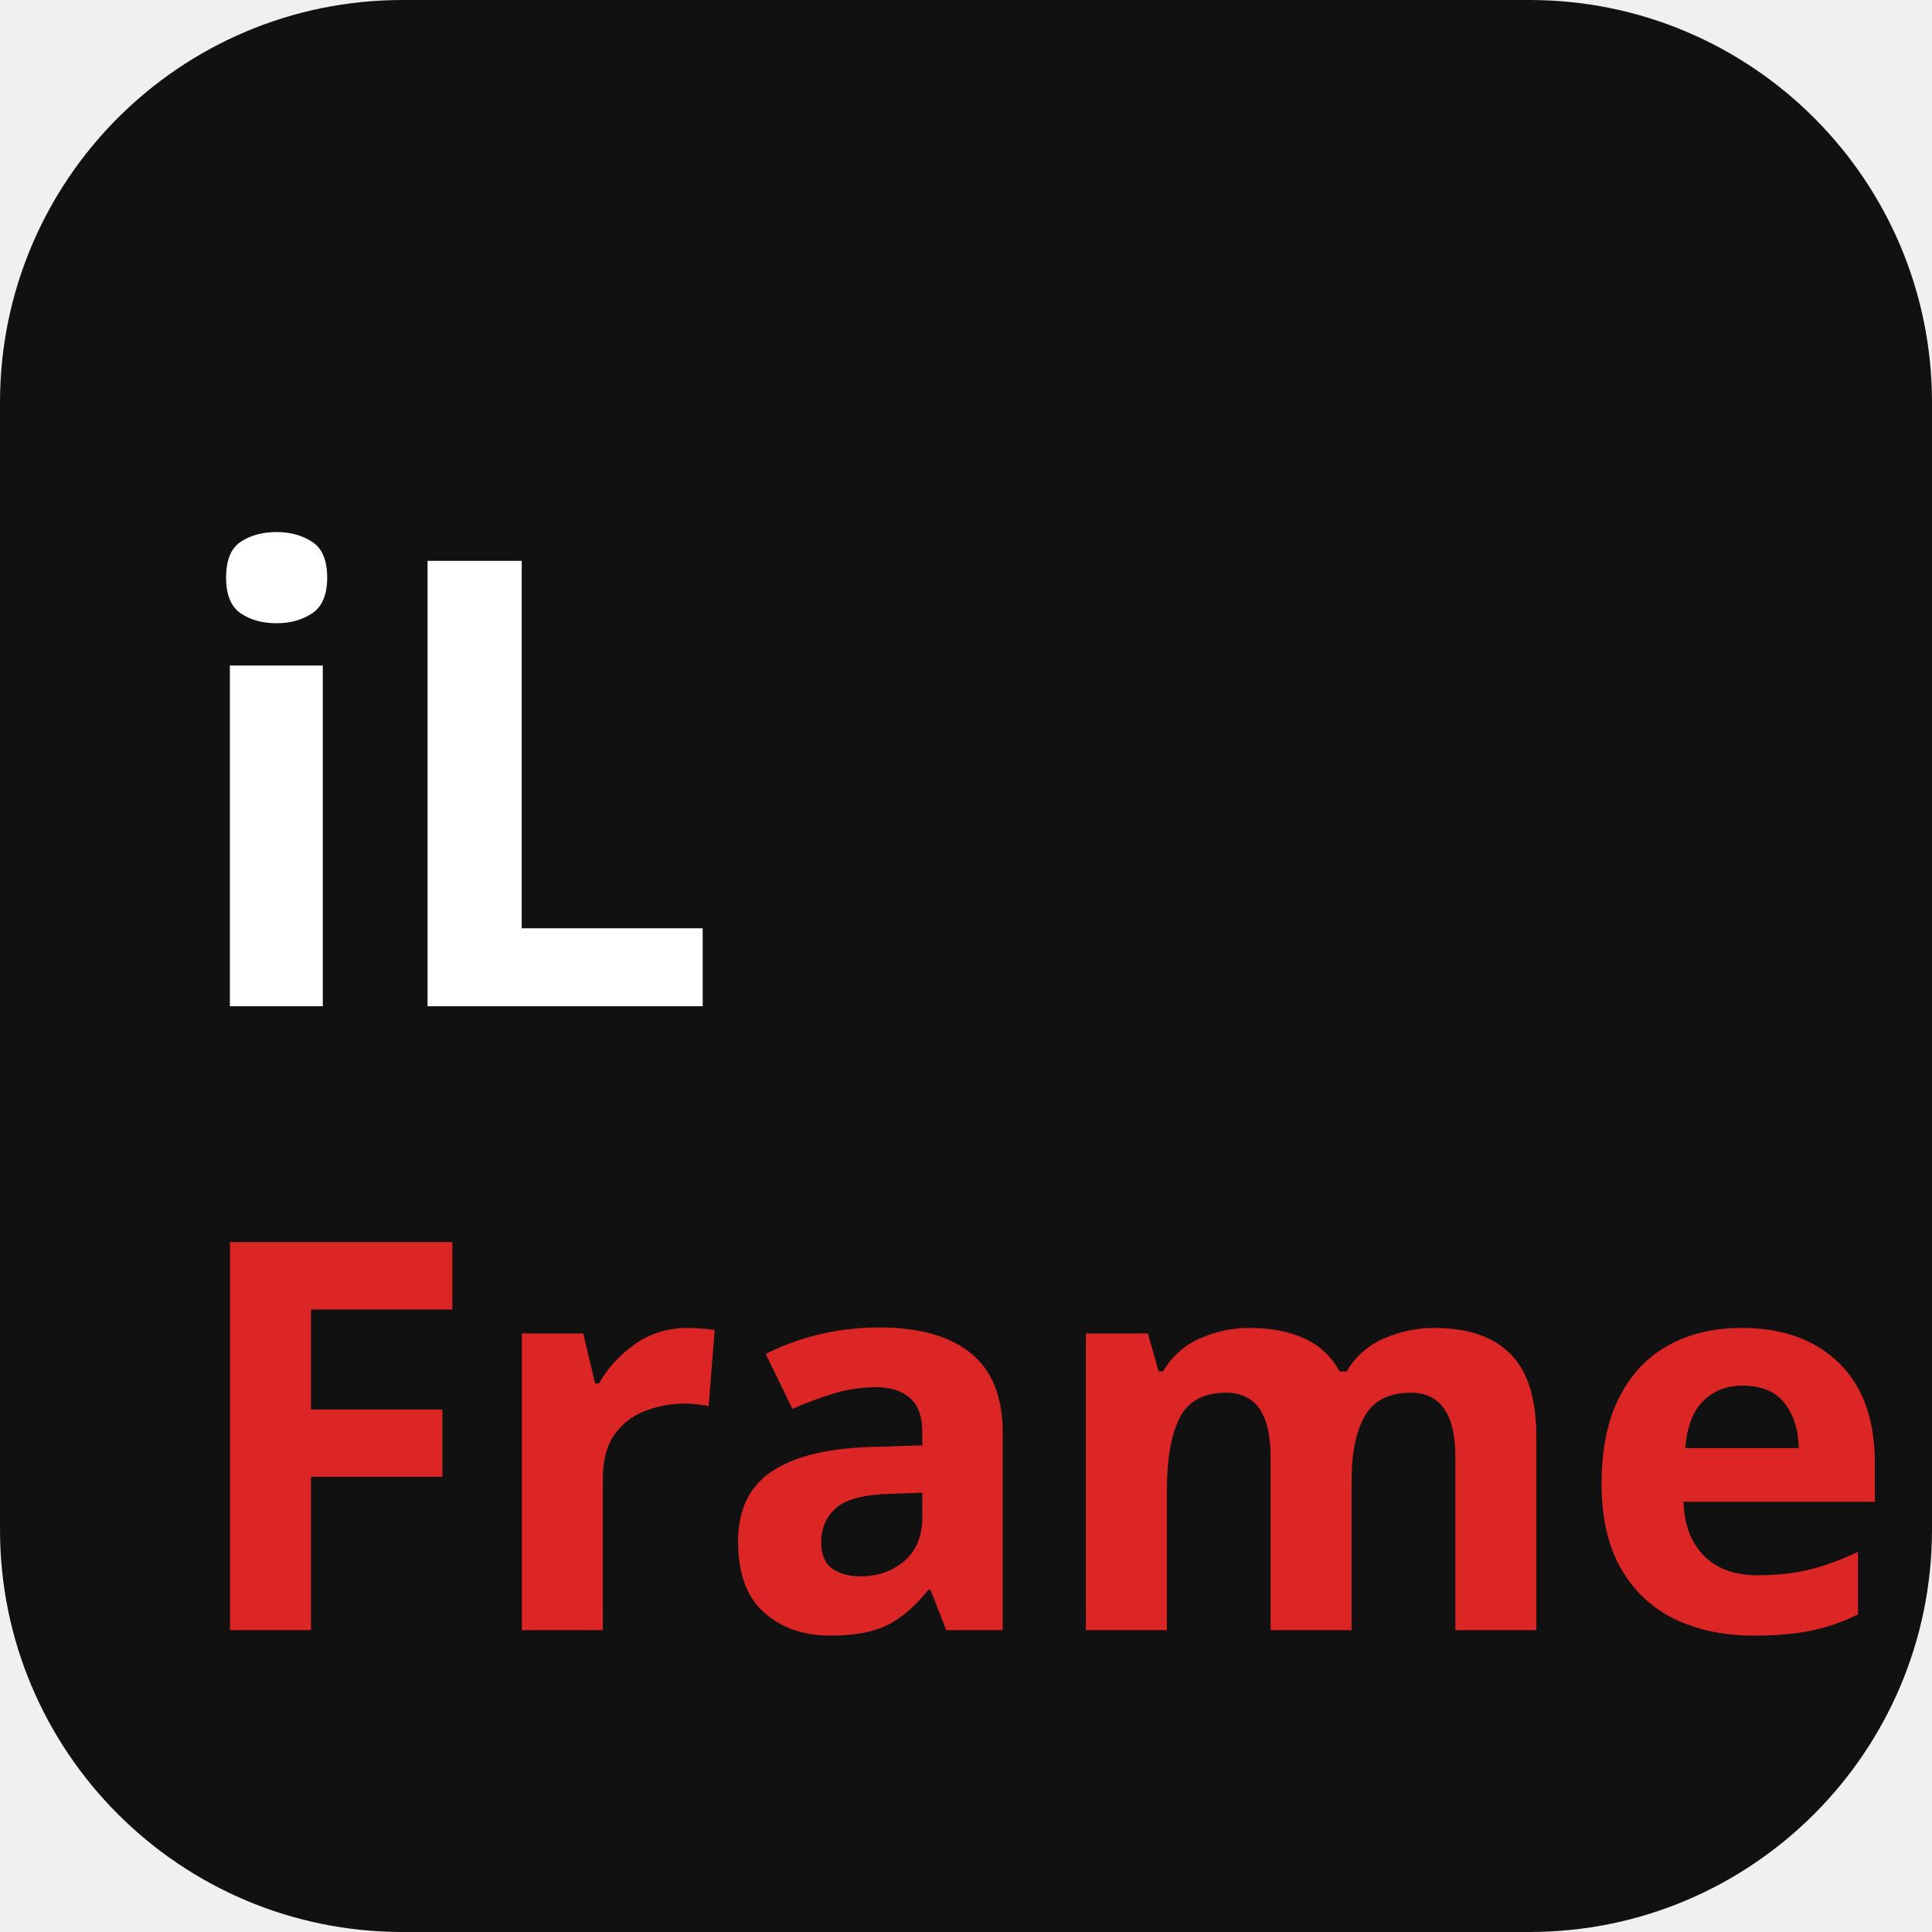
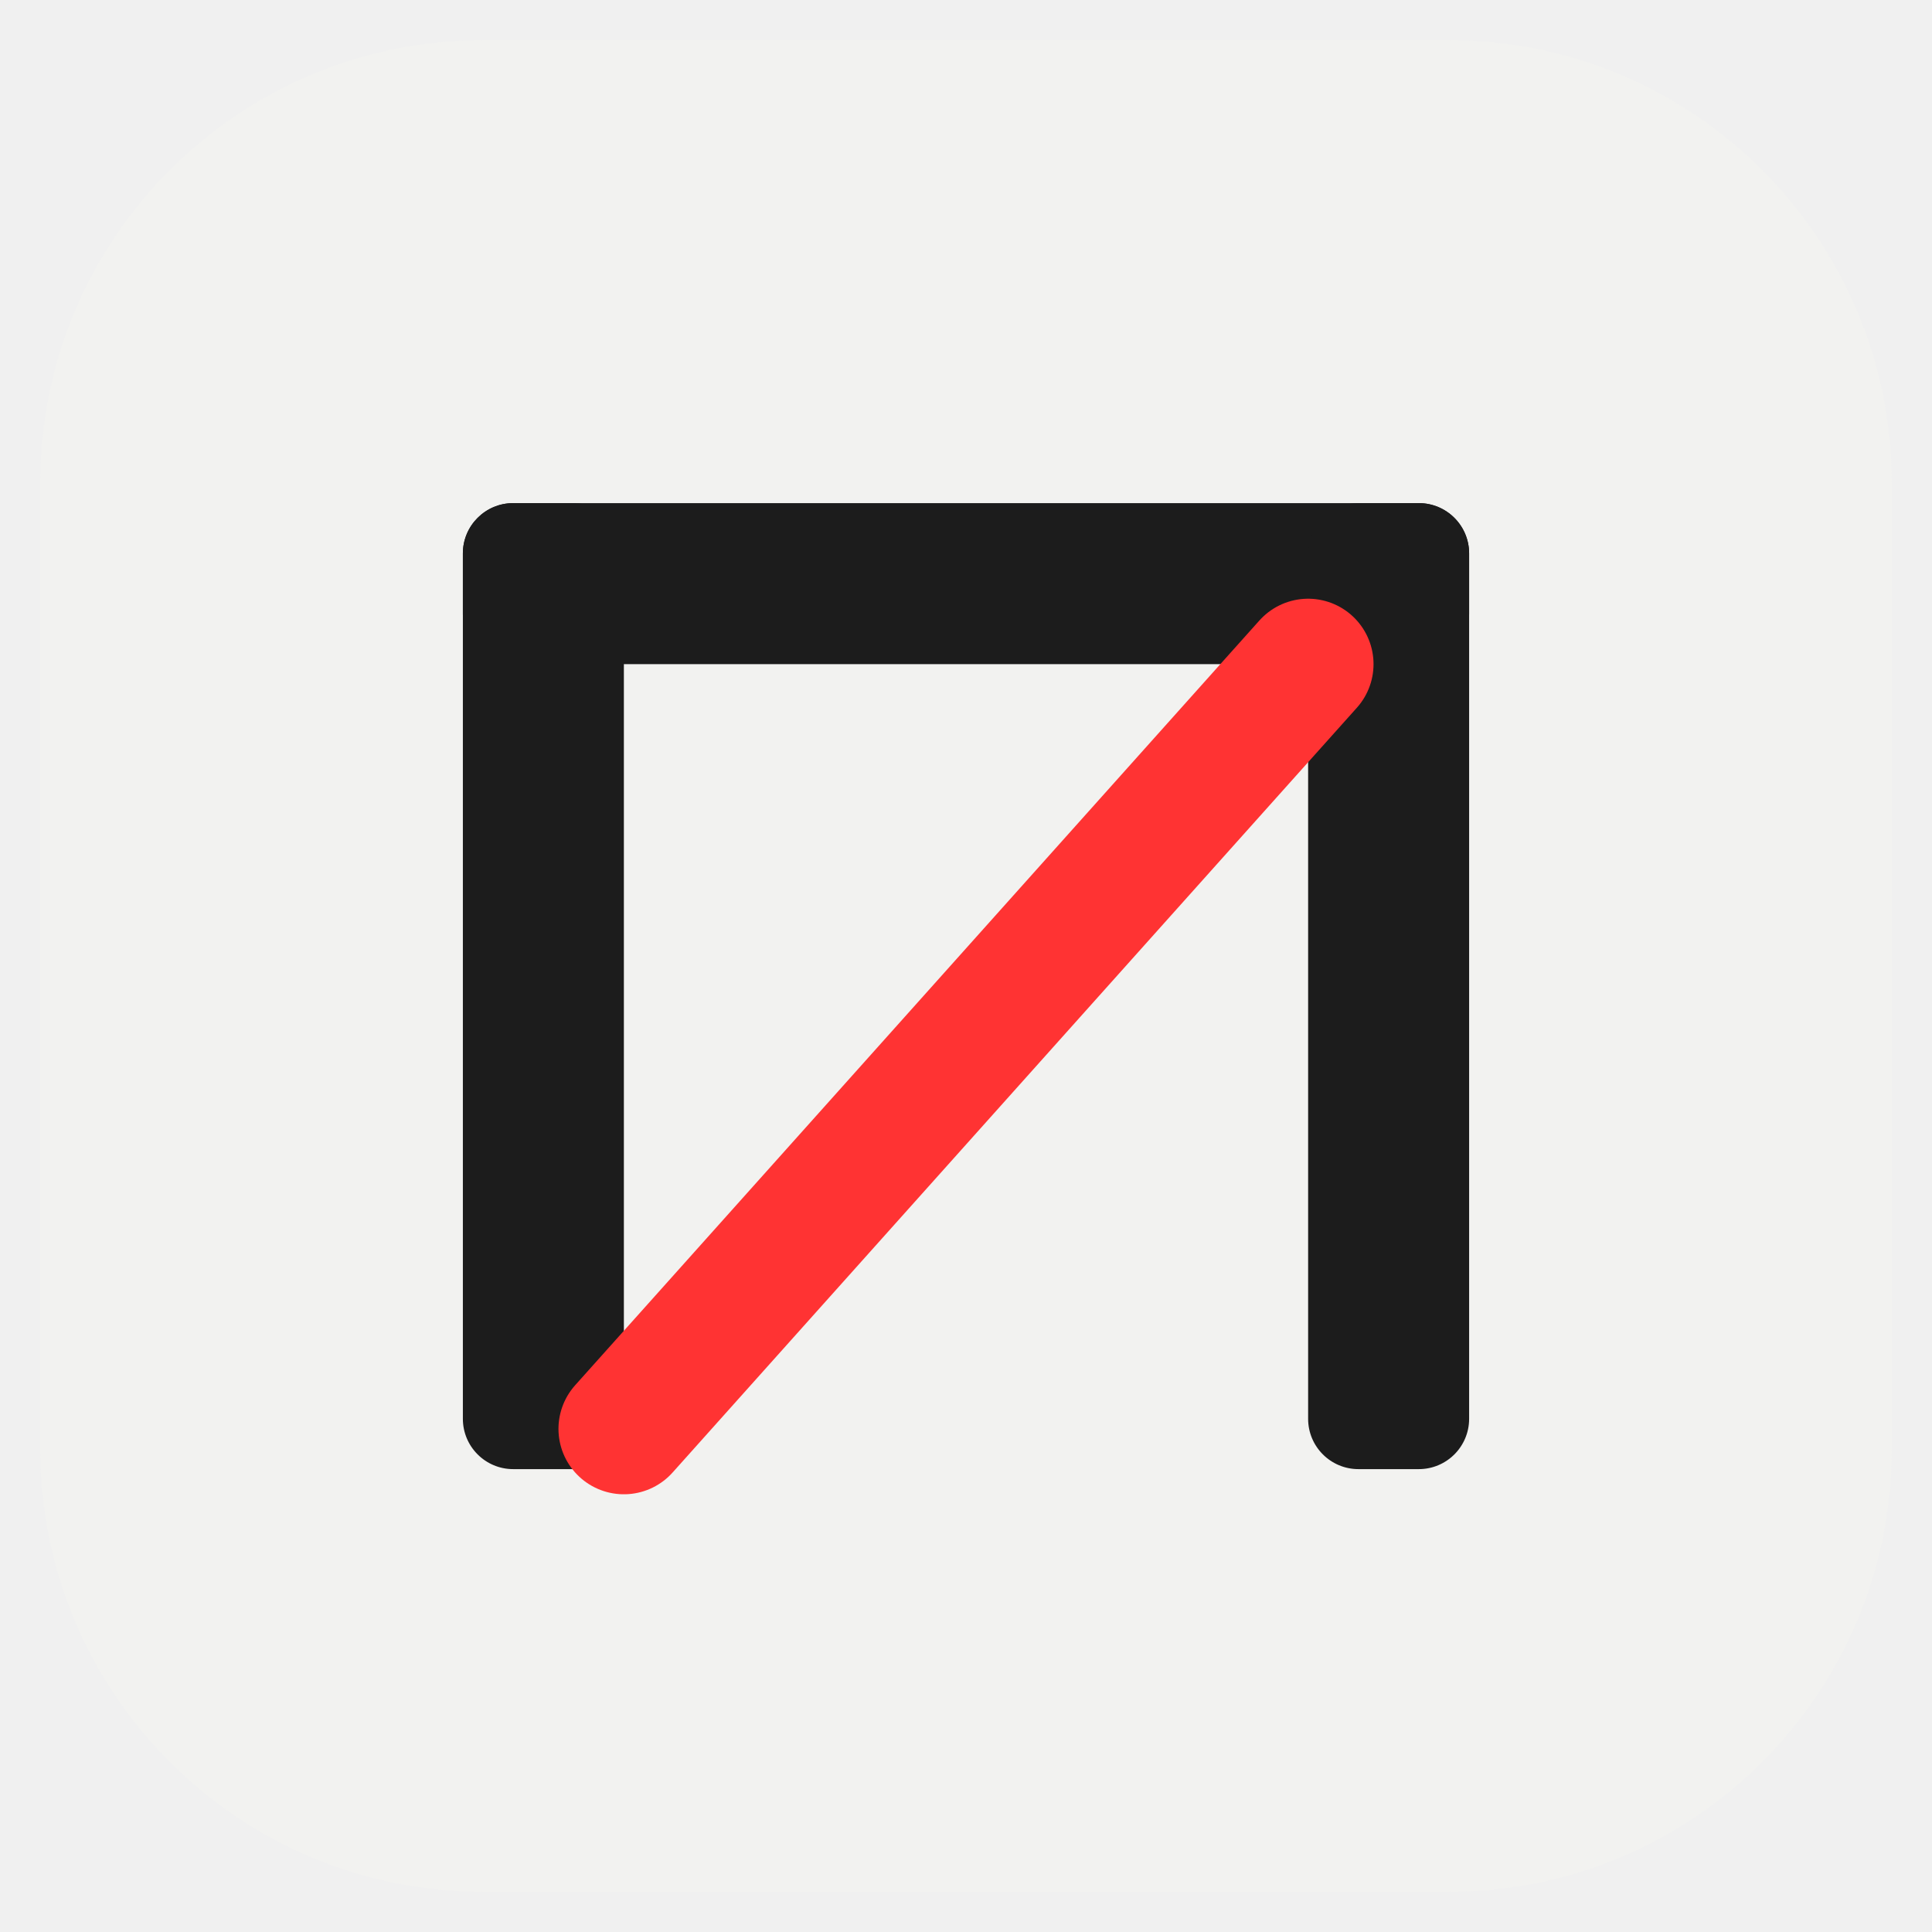
<svg xmlns="http://www.w3.org/2000/svg" viewBox="0 0 192 192">
-   <rect width="192" height="192" rx="40" fill="#111111" />
-   <text x="18" y="100" font-family="Arial Black, sans-serif" font-weight="900" font-size="62" fill="#ffffff">iL</text>
-   <text x="18" y="162" font-family="Arial Black, sans-serif" font-weight="900" font-size="54" fill="#dc2626">Frame</text>
+   <rect x="4" y="4" width="184" height="184" rx="44" fill="#F2F2F0" />
+   <rect x="46" y="50" width="100" height="16" rx="5" fill="#1C1C1C" />
+   <rect x="46" y="50" width="16" height="96" rx="5" fill="#1C1C1C" />
+   <rect x="130" y="50" width="16" height="96" rx="5" fill="#1C1C1C" />
+   <line x1="62" y1="142" x2="130" y2="66" stroke="#FF3333" stroke-width="13" stroke-linecap="round" />
</svg>
